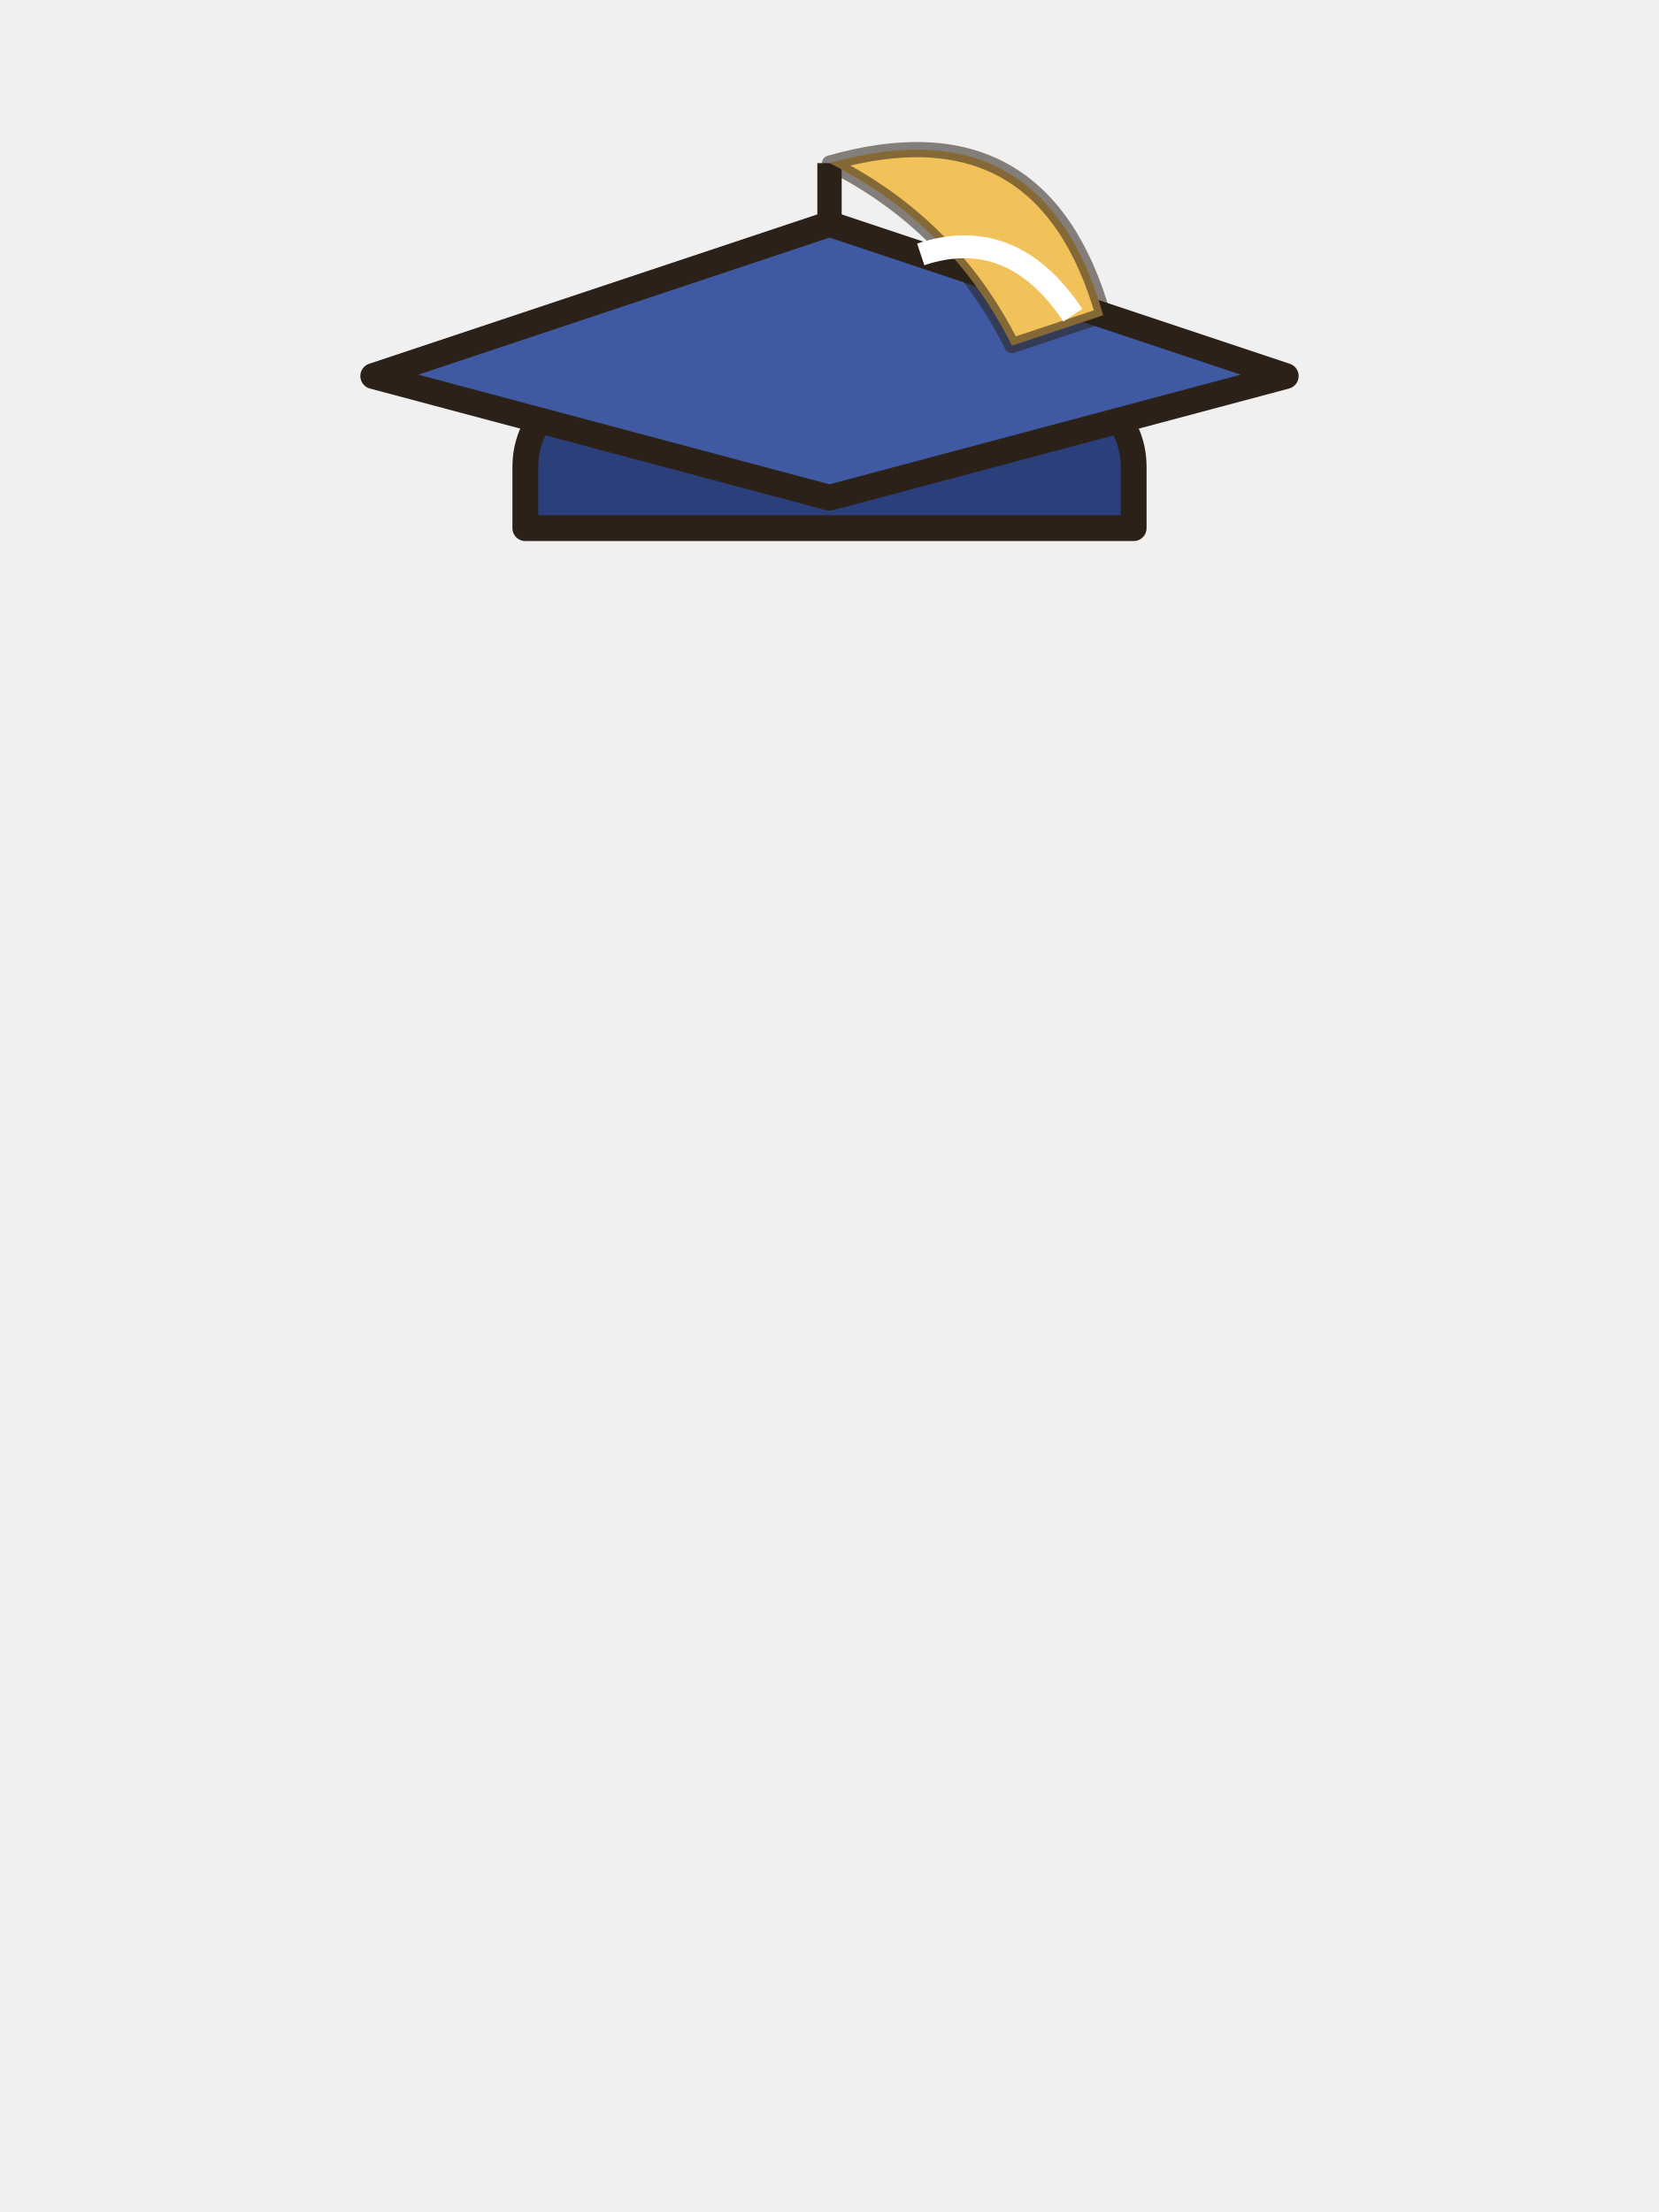
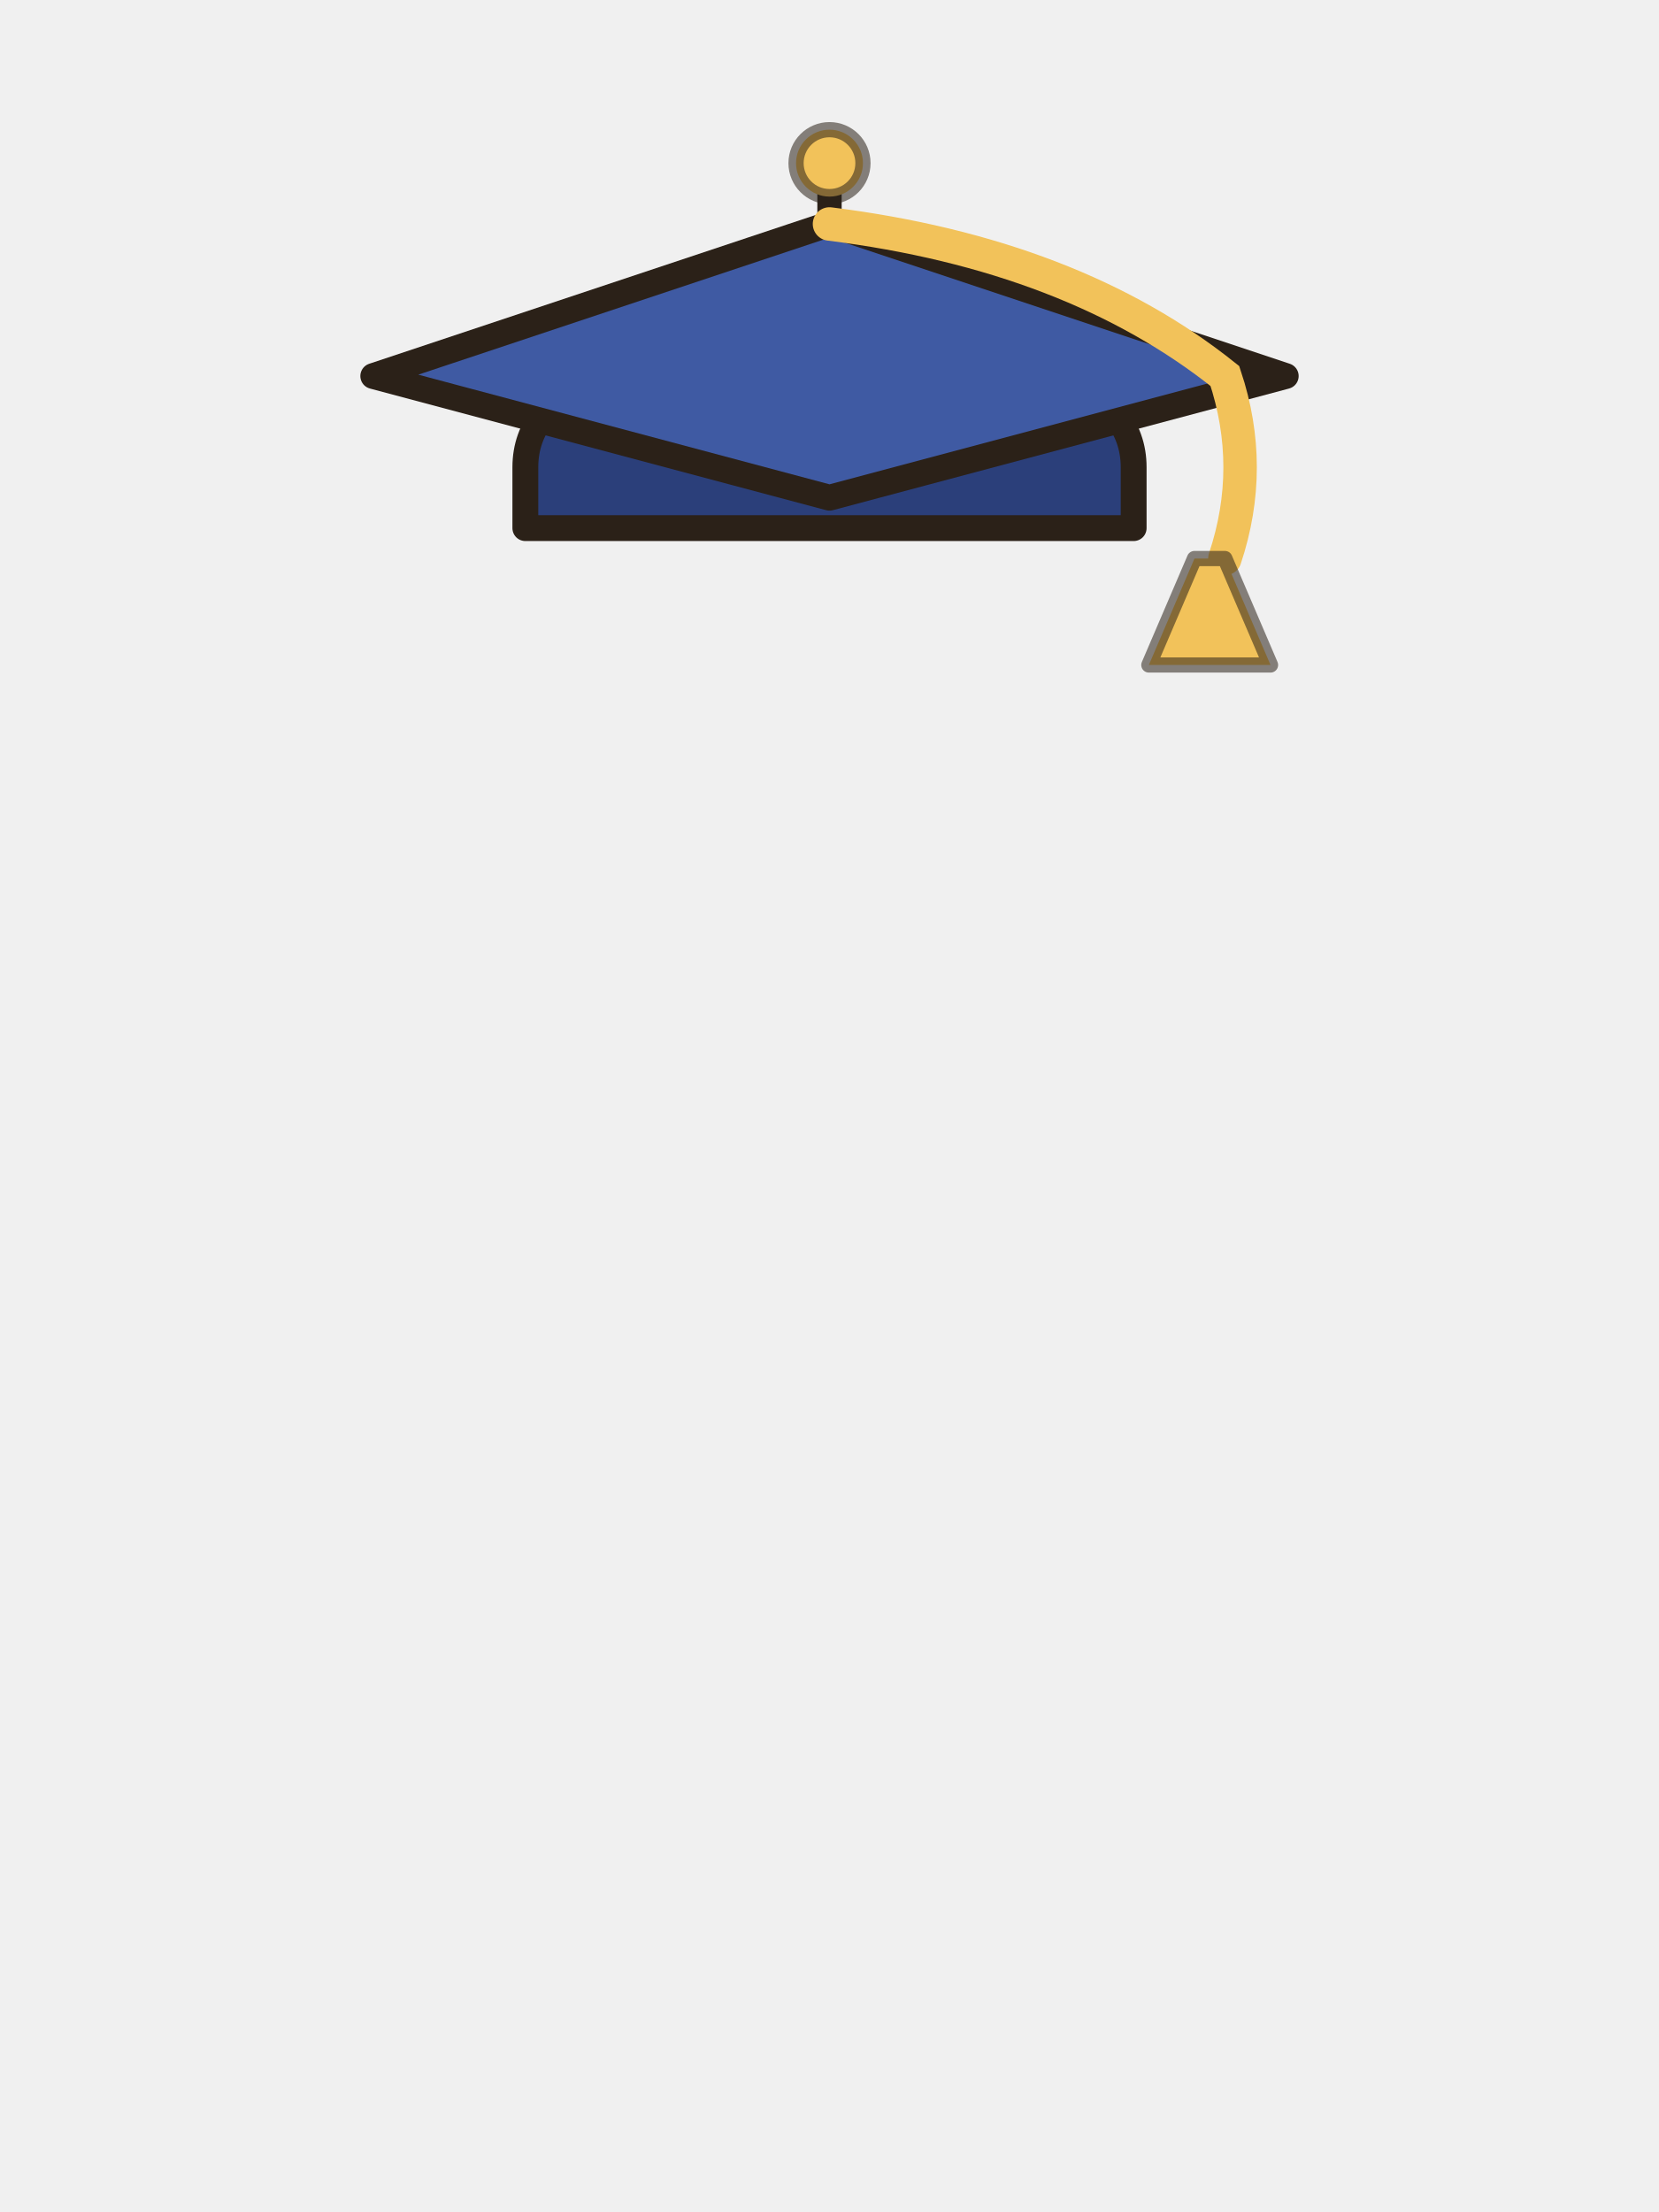
<svg xmlns="http://www.w3.org/2000/svg" width="120" height="160" viewBox="0 0 120 160">
  <g class="hat" transform="translate(60,36) scale(1.1) translate(-60,-36)">
    <path d="M40,34 q0,-8 20,-8 q20,0 20,8 v4 h-40z" fill="#2b3f7a" stroke="#2b2118" stroke-width="1.7" stroke-linejoin="round" stroke-linecap="round" />
    <path d="M30,28 l30,-10 l30,10 l-30,8z" fill="#3f5aa3" stroke="#2b2118" stroke-width="1.7" stroke-linejoin="round" stroke-linecap="round" />
    <path d="M60,18 v-4" stroke="#2b2118" stroke-width="1.6" />
-     <path d="M60,14 q14,-4 18,10 l-6,2 q-4,-8 -12,-12z" fill="#f2c25a" stroke="#2b2118" stroke-width="1" stroke-opacity=".55" stroke-linejoin="round" stroke-linecap="round" />
-     <path d="M66,20 q6,-2 10,4" fill="none" stroke="#fff" stroke-width="1.5" />
+     <path d="M60,18 q16,2 26,10 q2,6 0,12" fill="none" stroke="#f2c25a" stroke-width="2.2" stroke-linecap="round" />
+     <circle cx="60" cy="14" r="2.2" fill="#f2c25a" stroke="#2b2118" stroke-width="1" stroke-opacity=".55" />
+     <path d="M84,40 l-3,7 h8 l-3,-7z" fill="#f2c25a" stroke="#2b2118" stroke-width="1" stroke-opacity=".55" stroke-linejoin="round" />
  </g>
</svg>
